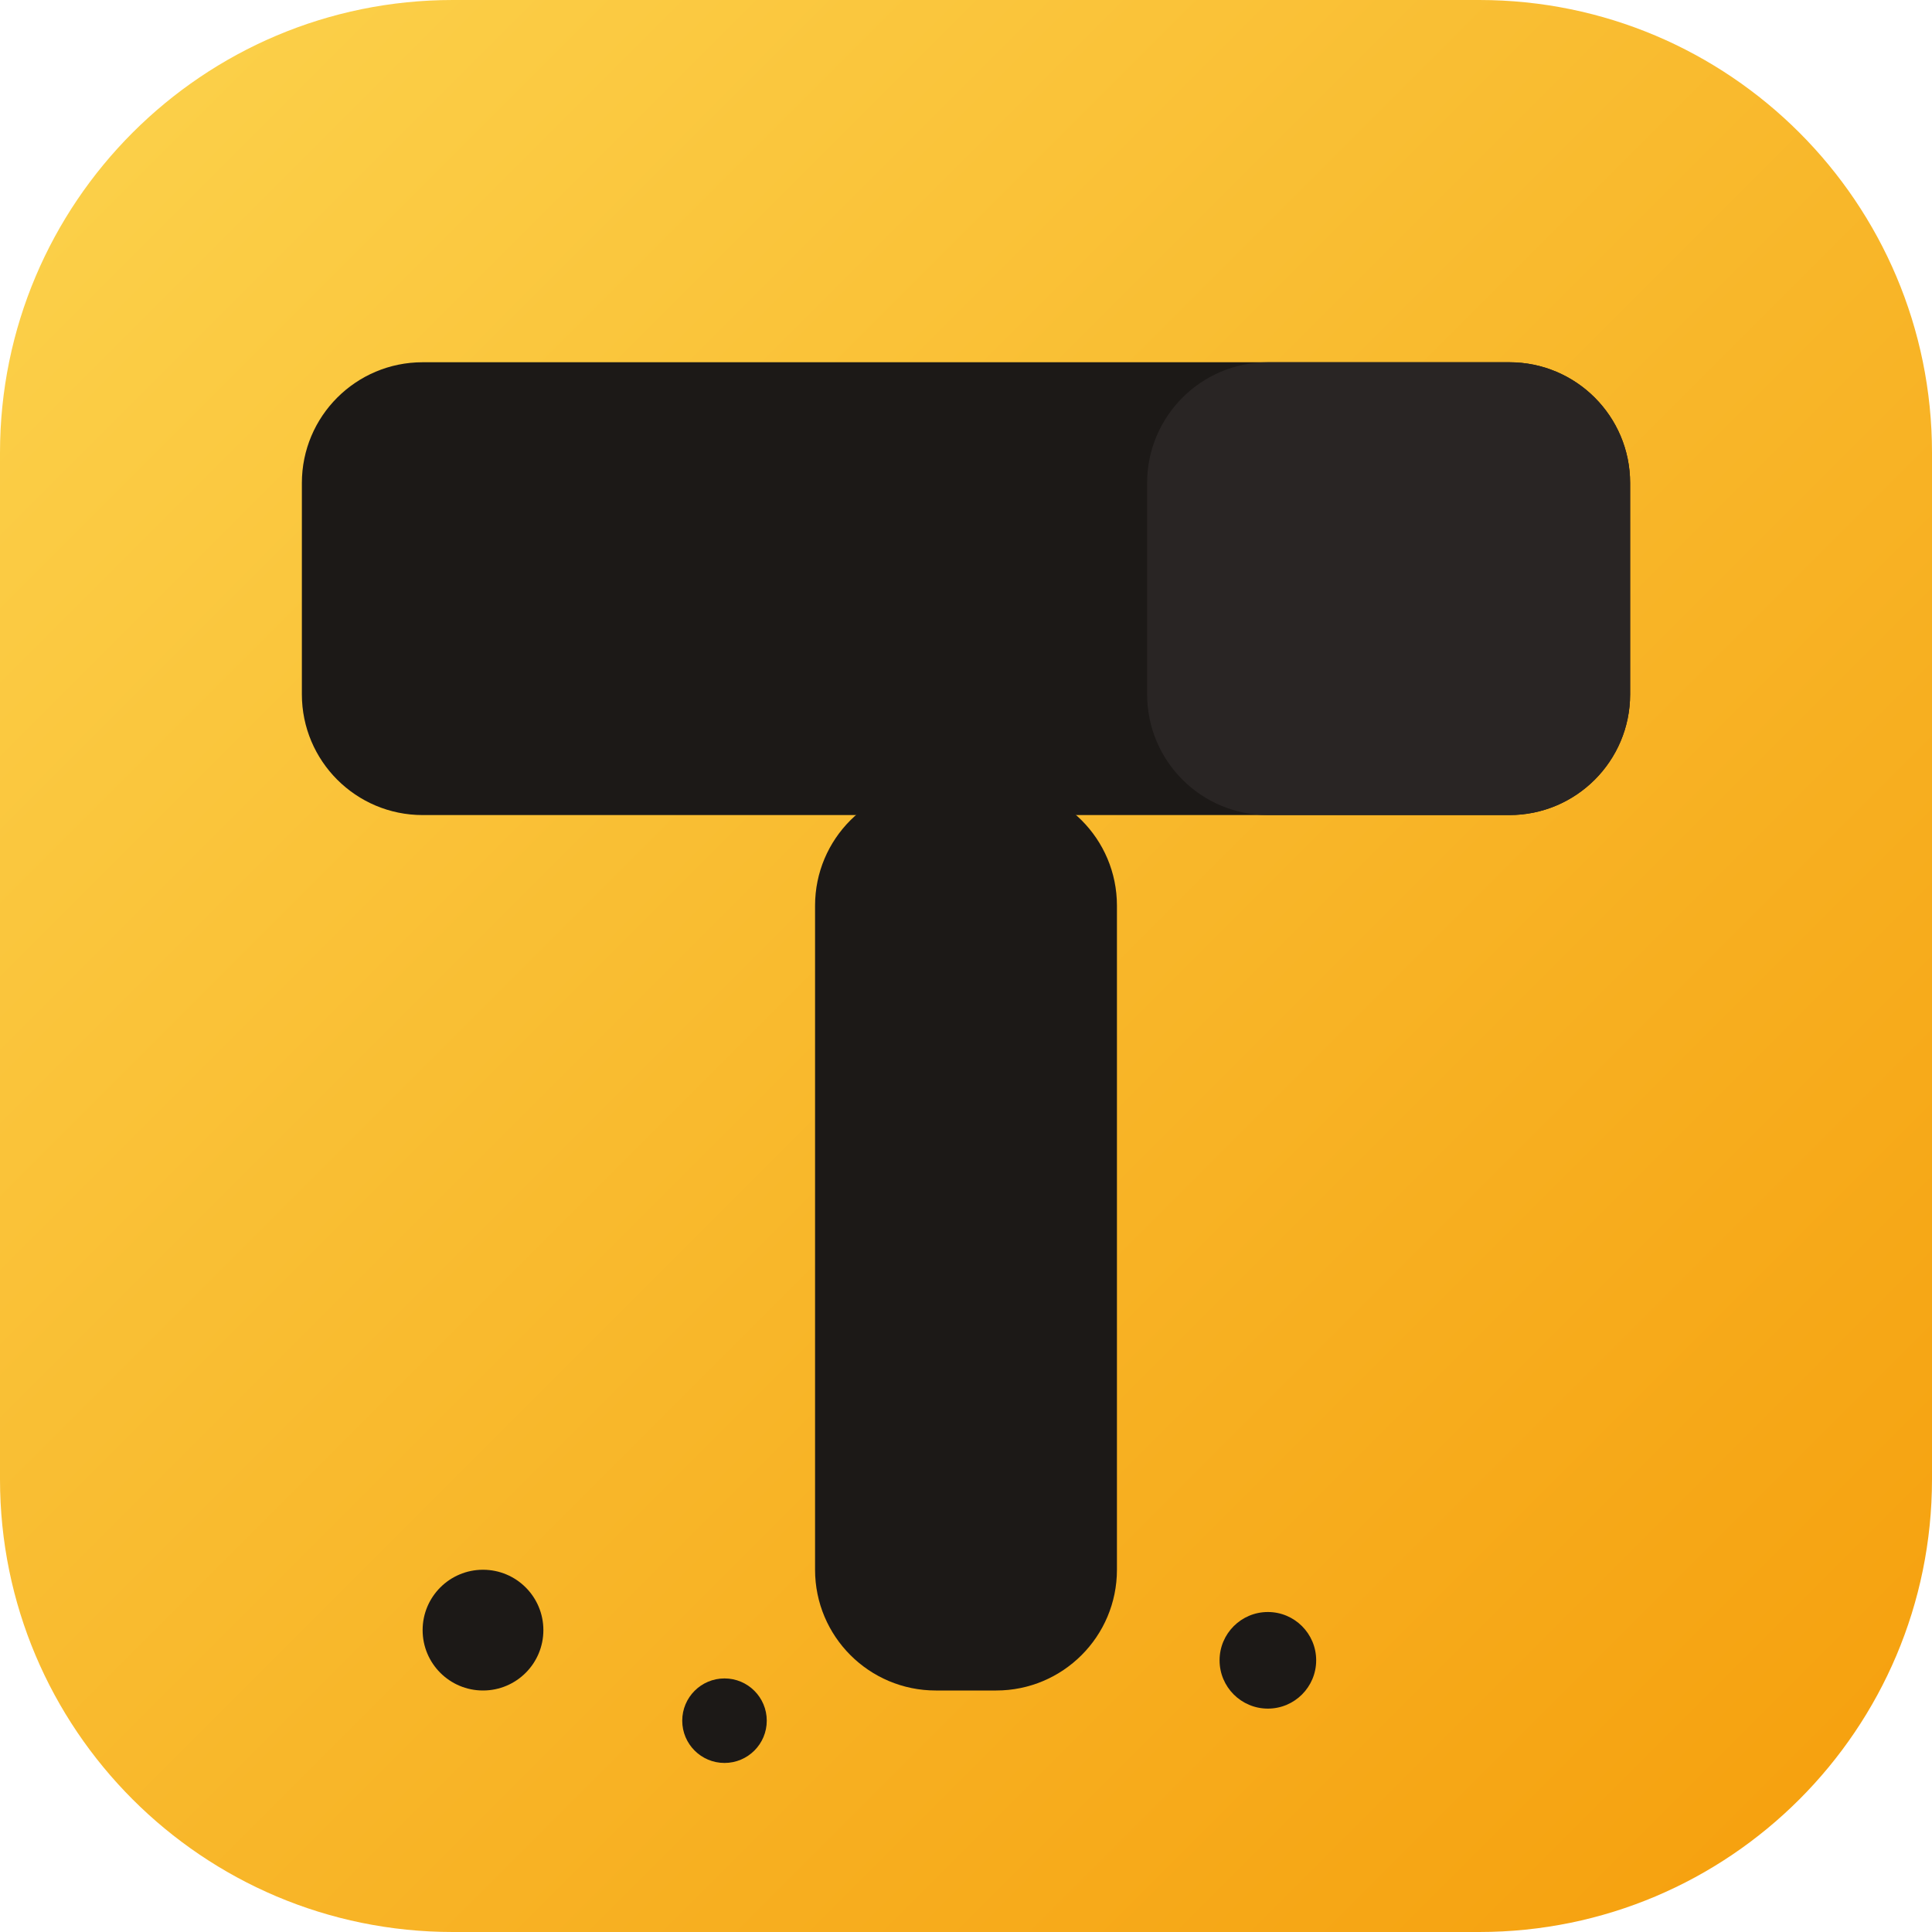
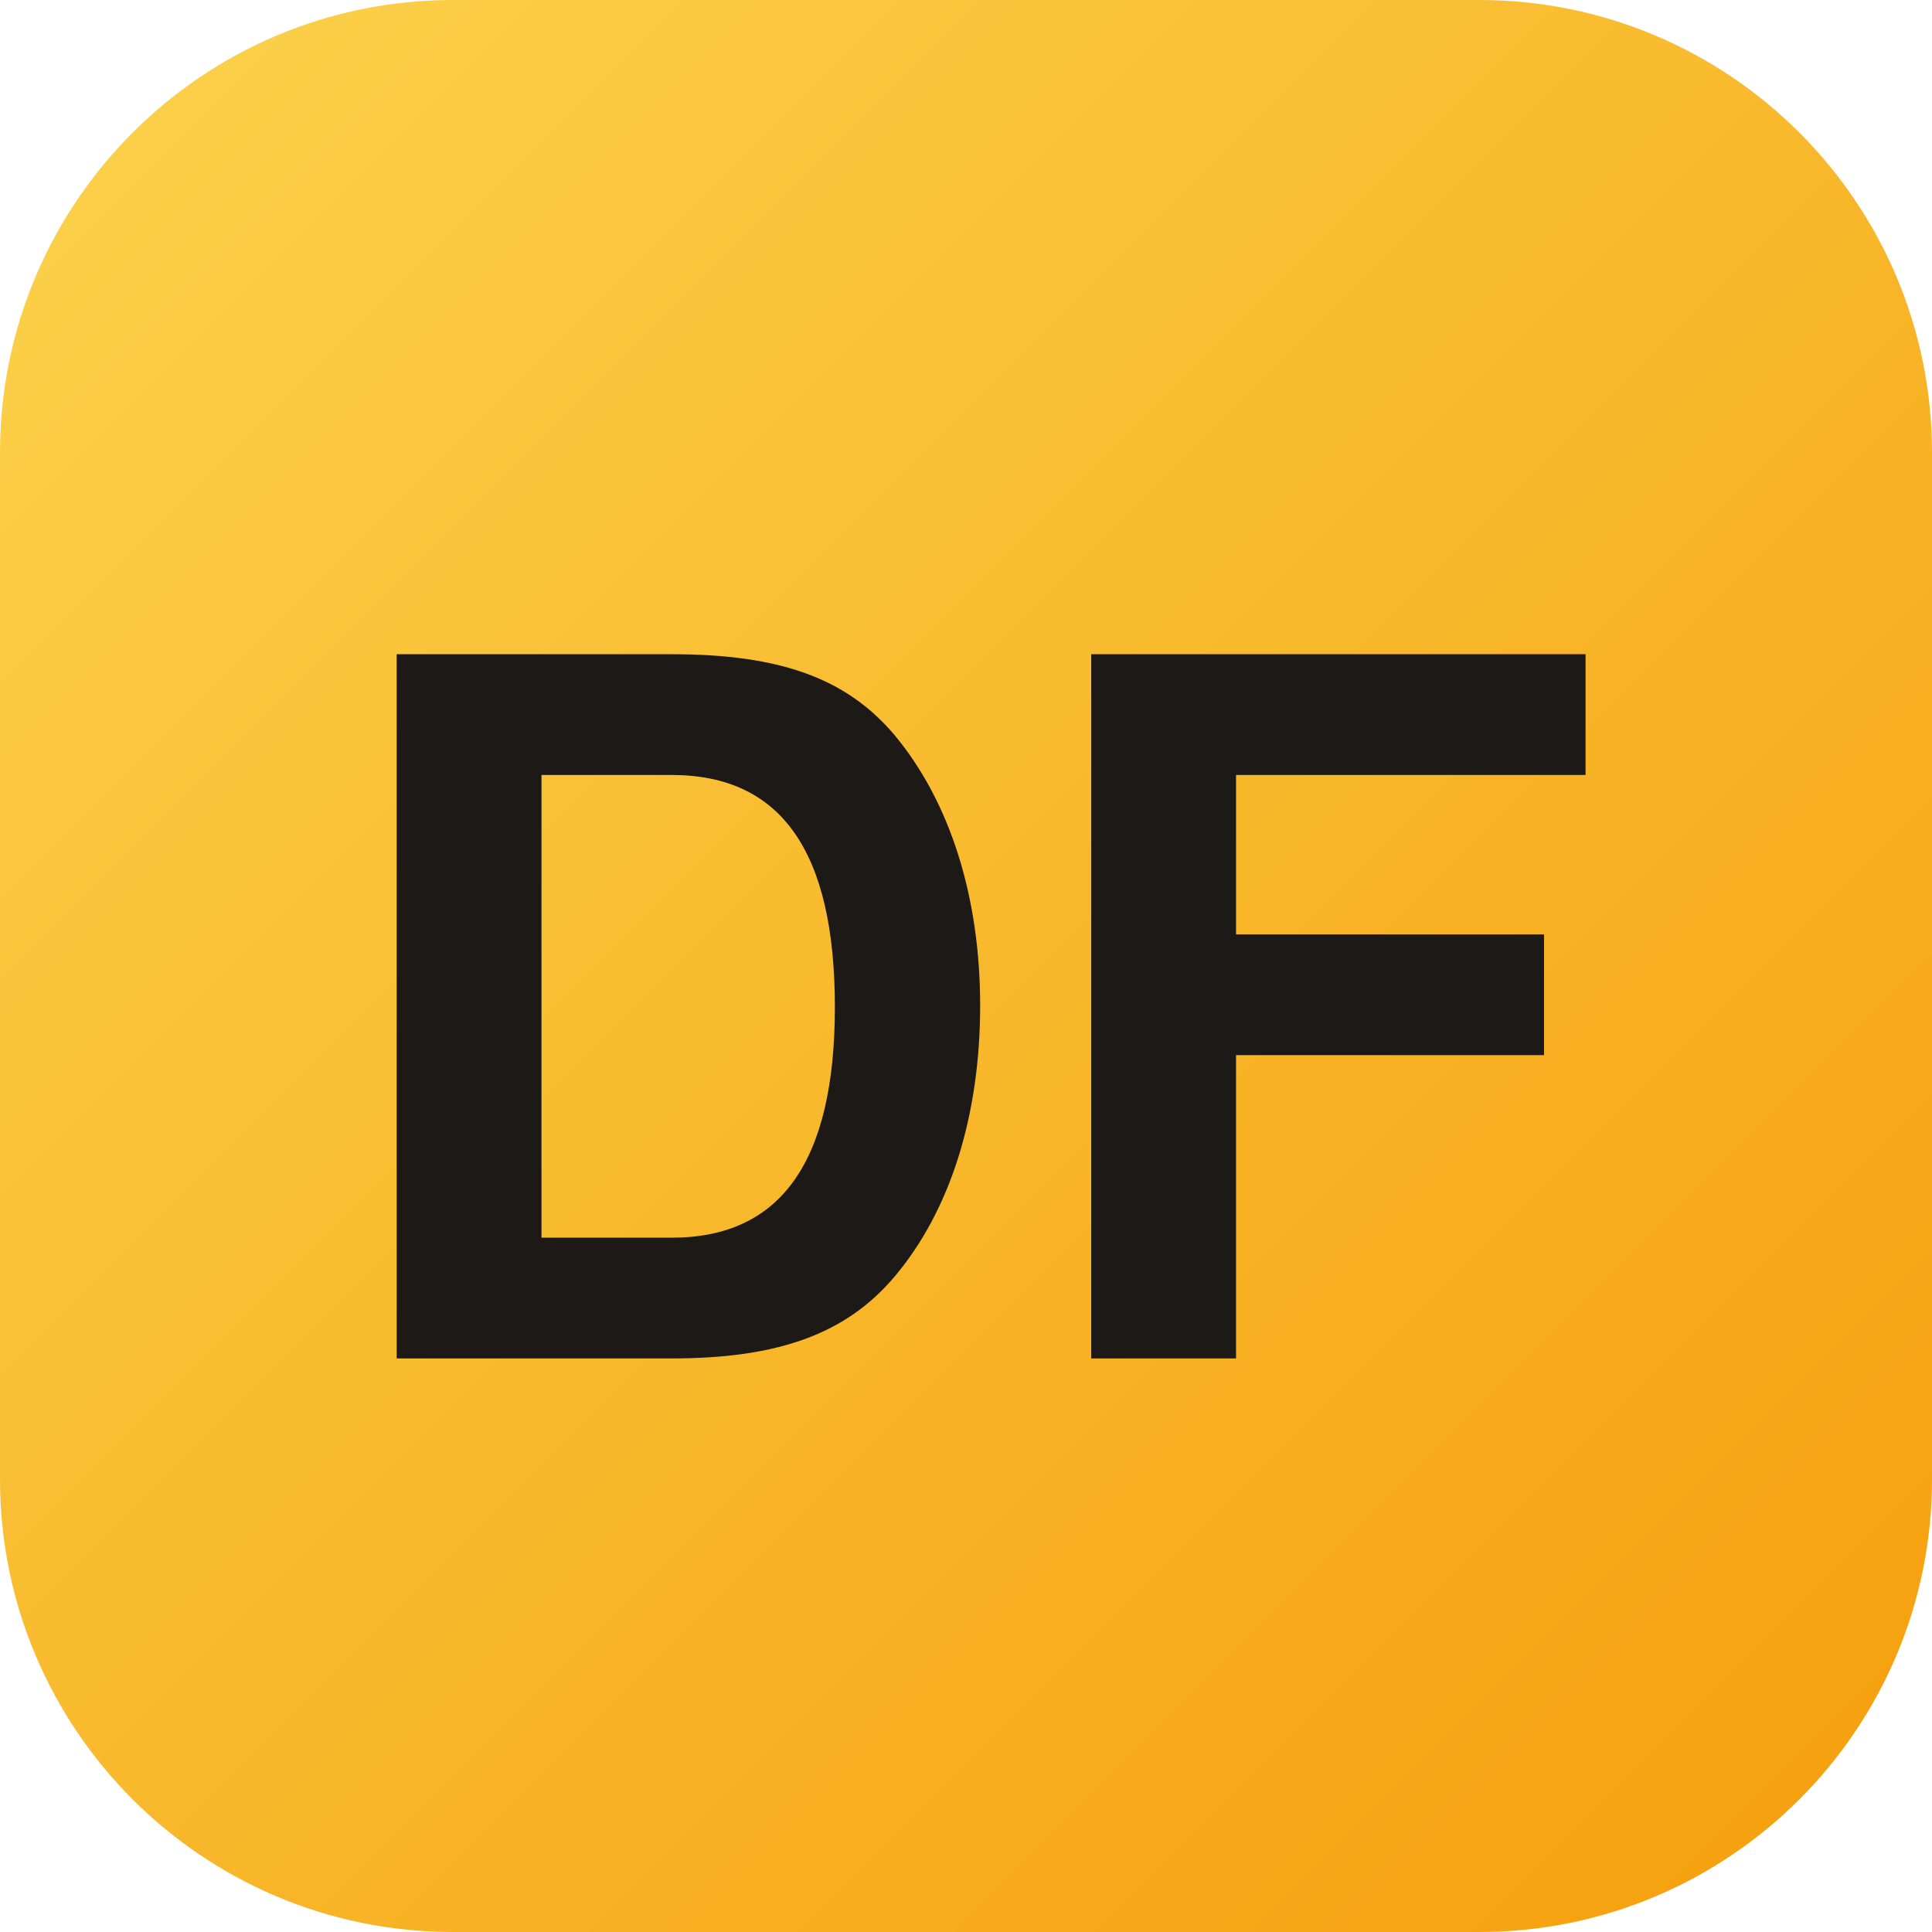
<svg xmlns="http://www.w3.org/2000/svg" viewBox="0 0 64 64" shape-rendering="geometricPrecision">
  <defs>
    <linearGradient id="bg" x1="0" y1="0" x2="1" y2="1">
      <stop offset="0" stop-color="#fcd34d" />
      <stop offset="1" stop-color="#f59e0b" />
    </linearGradient>
  </defs>
  <rect width="64" height="64" rx="15" fill="url(#bg)" />
-   <rect x="10" y="12" width="44" height="15" rx="4" fill="#1c1917" />
-   <rect x="38" y="12" width="16" height="15" rx="4" fill="#292524" />
-   <rect x="27" y="26" width="10" height="30" rx="4" fill="#1c1917" />
-   <circle cx="16" cy="54" r="2" fill="#1c1917" />
-   <circle cx="24" cy="57" r="1.4" fill="#1c1917" />
-   <circle cx="42" cy="55" r="1.6" fill="#1c1917" />
+   <text x="32" y="45" font-family="ui-sans-serif, system-ui, 'Segoe UI', Helvetica, Arial, sans-serif" font-size="32" font-weight="800" fill="#1c1917" text-anchor="middle">DF</text>
</svg>
